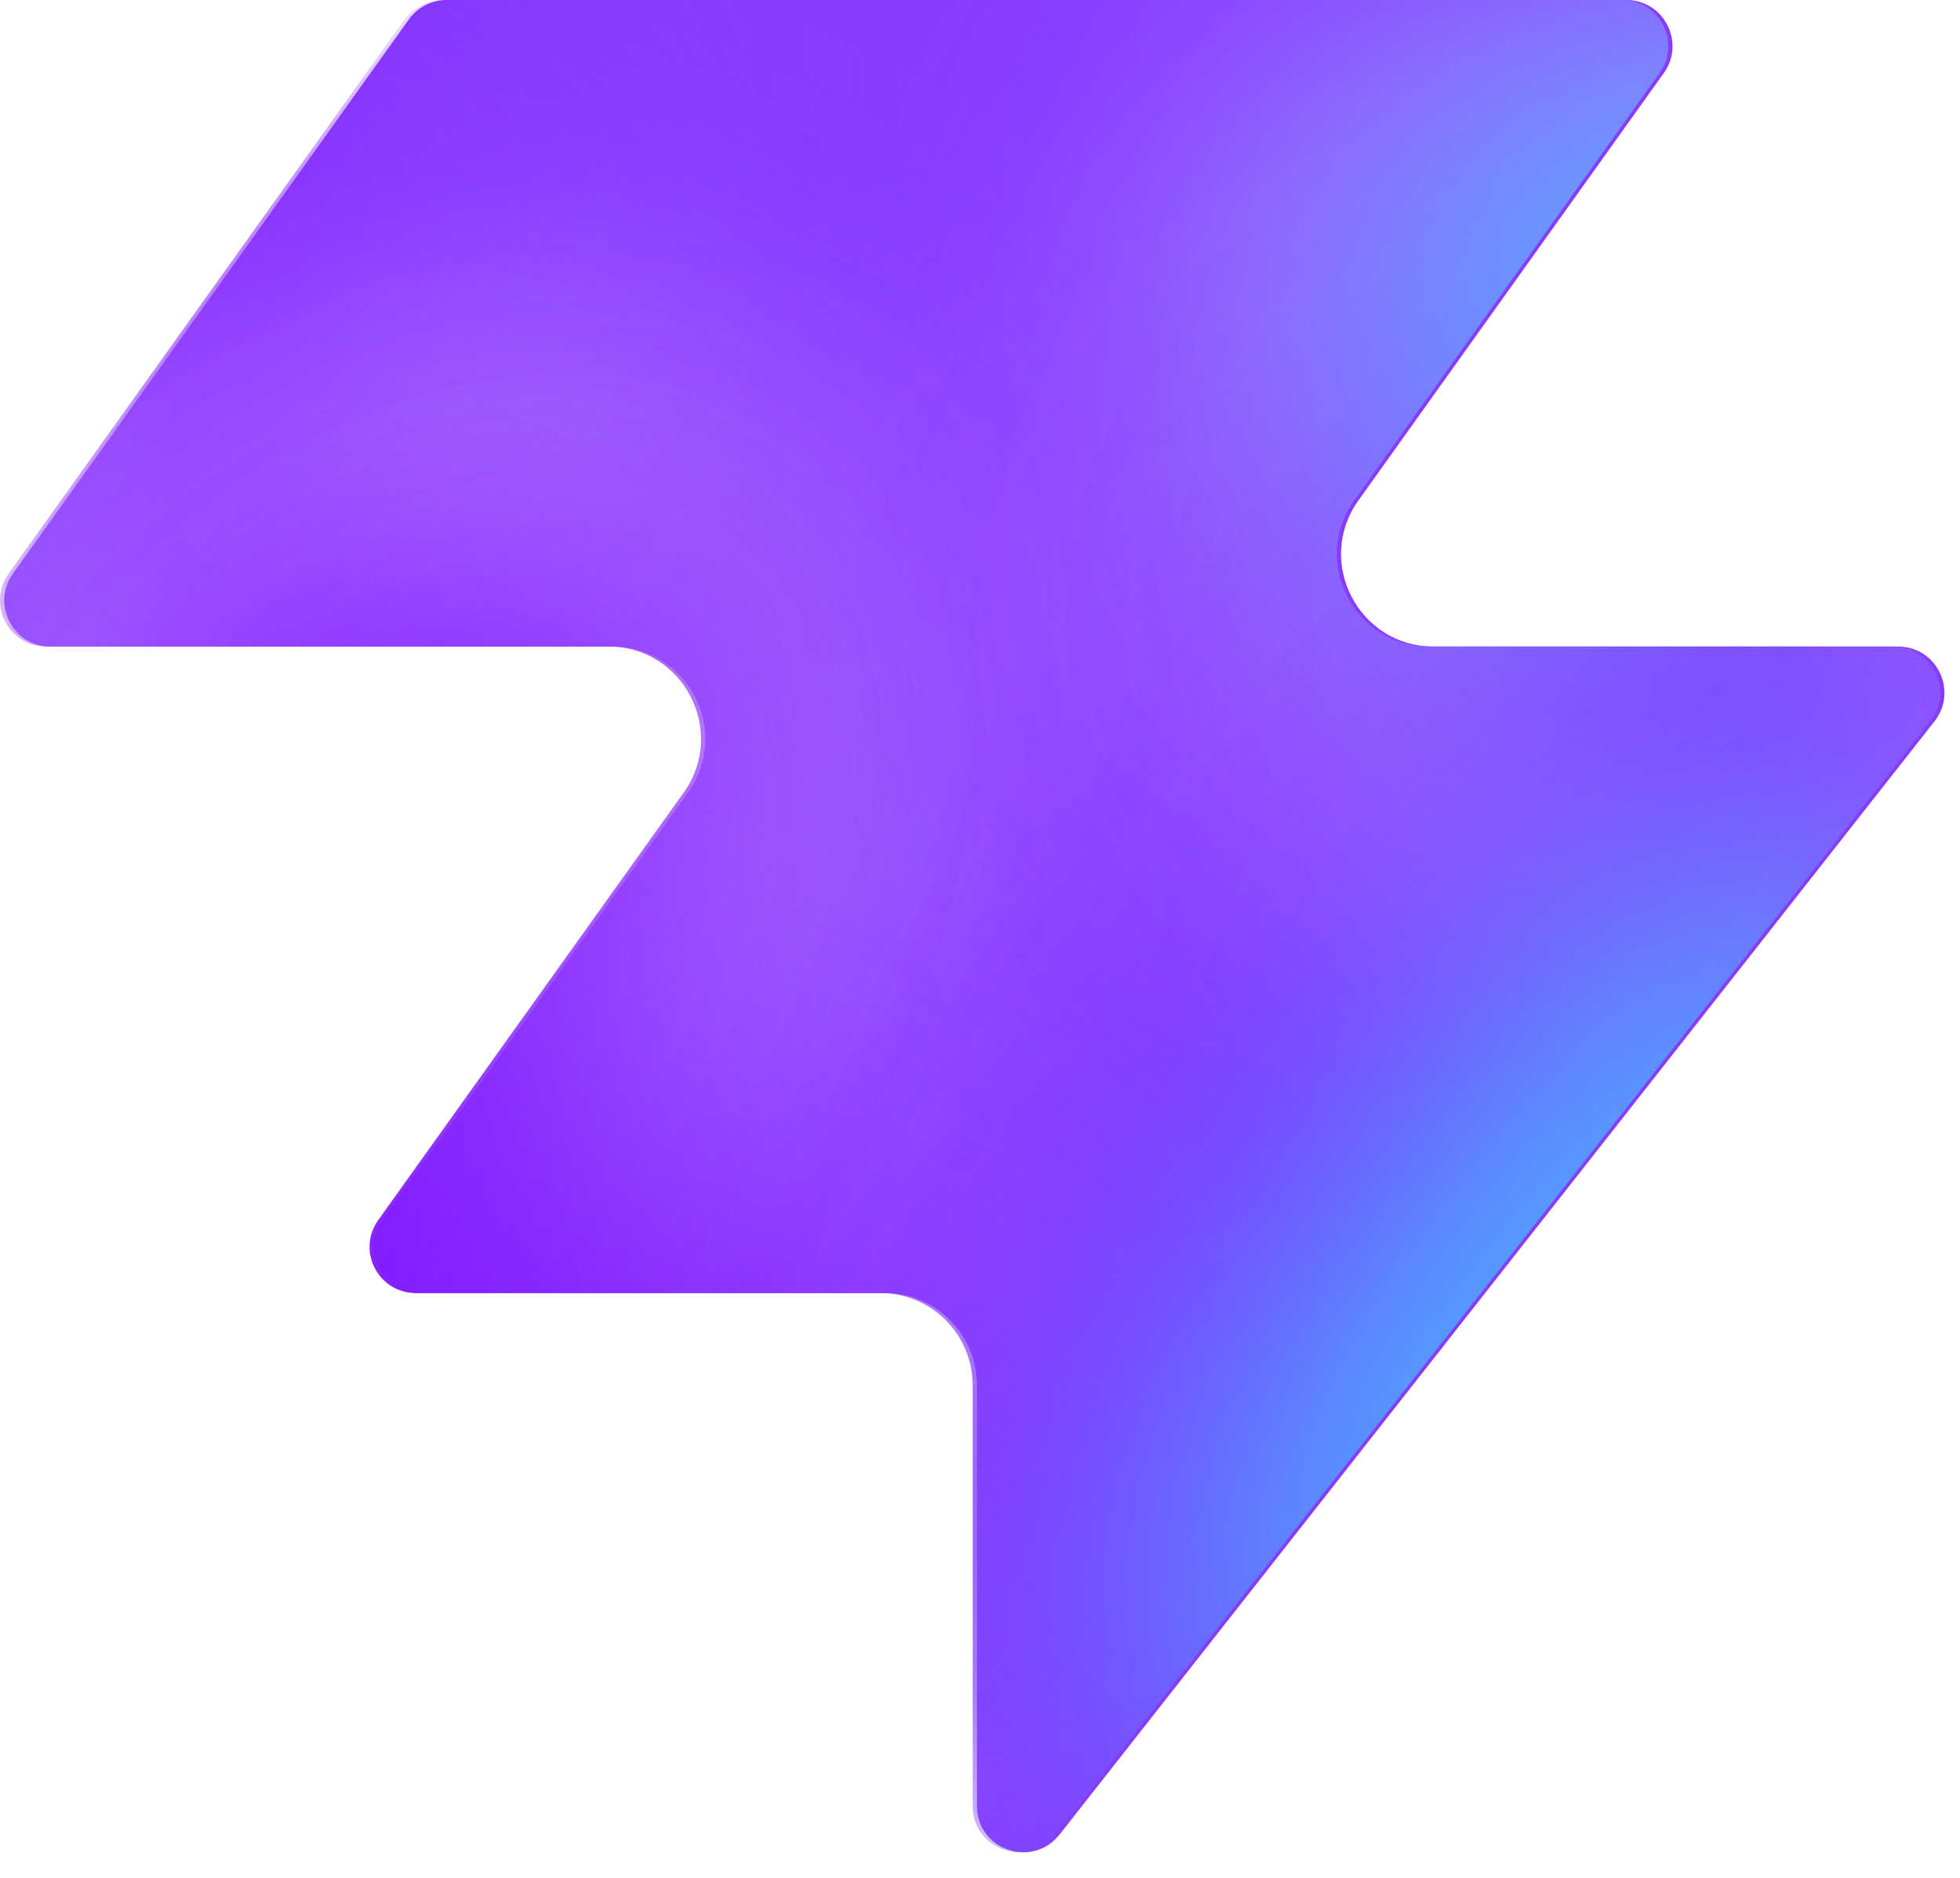
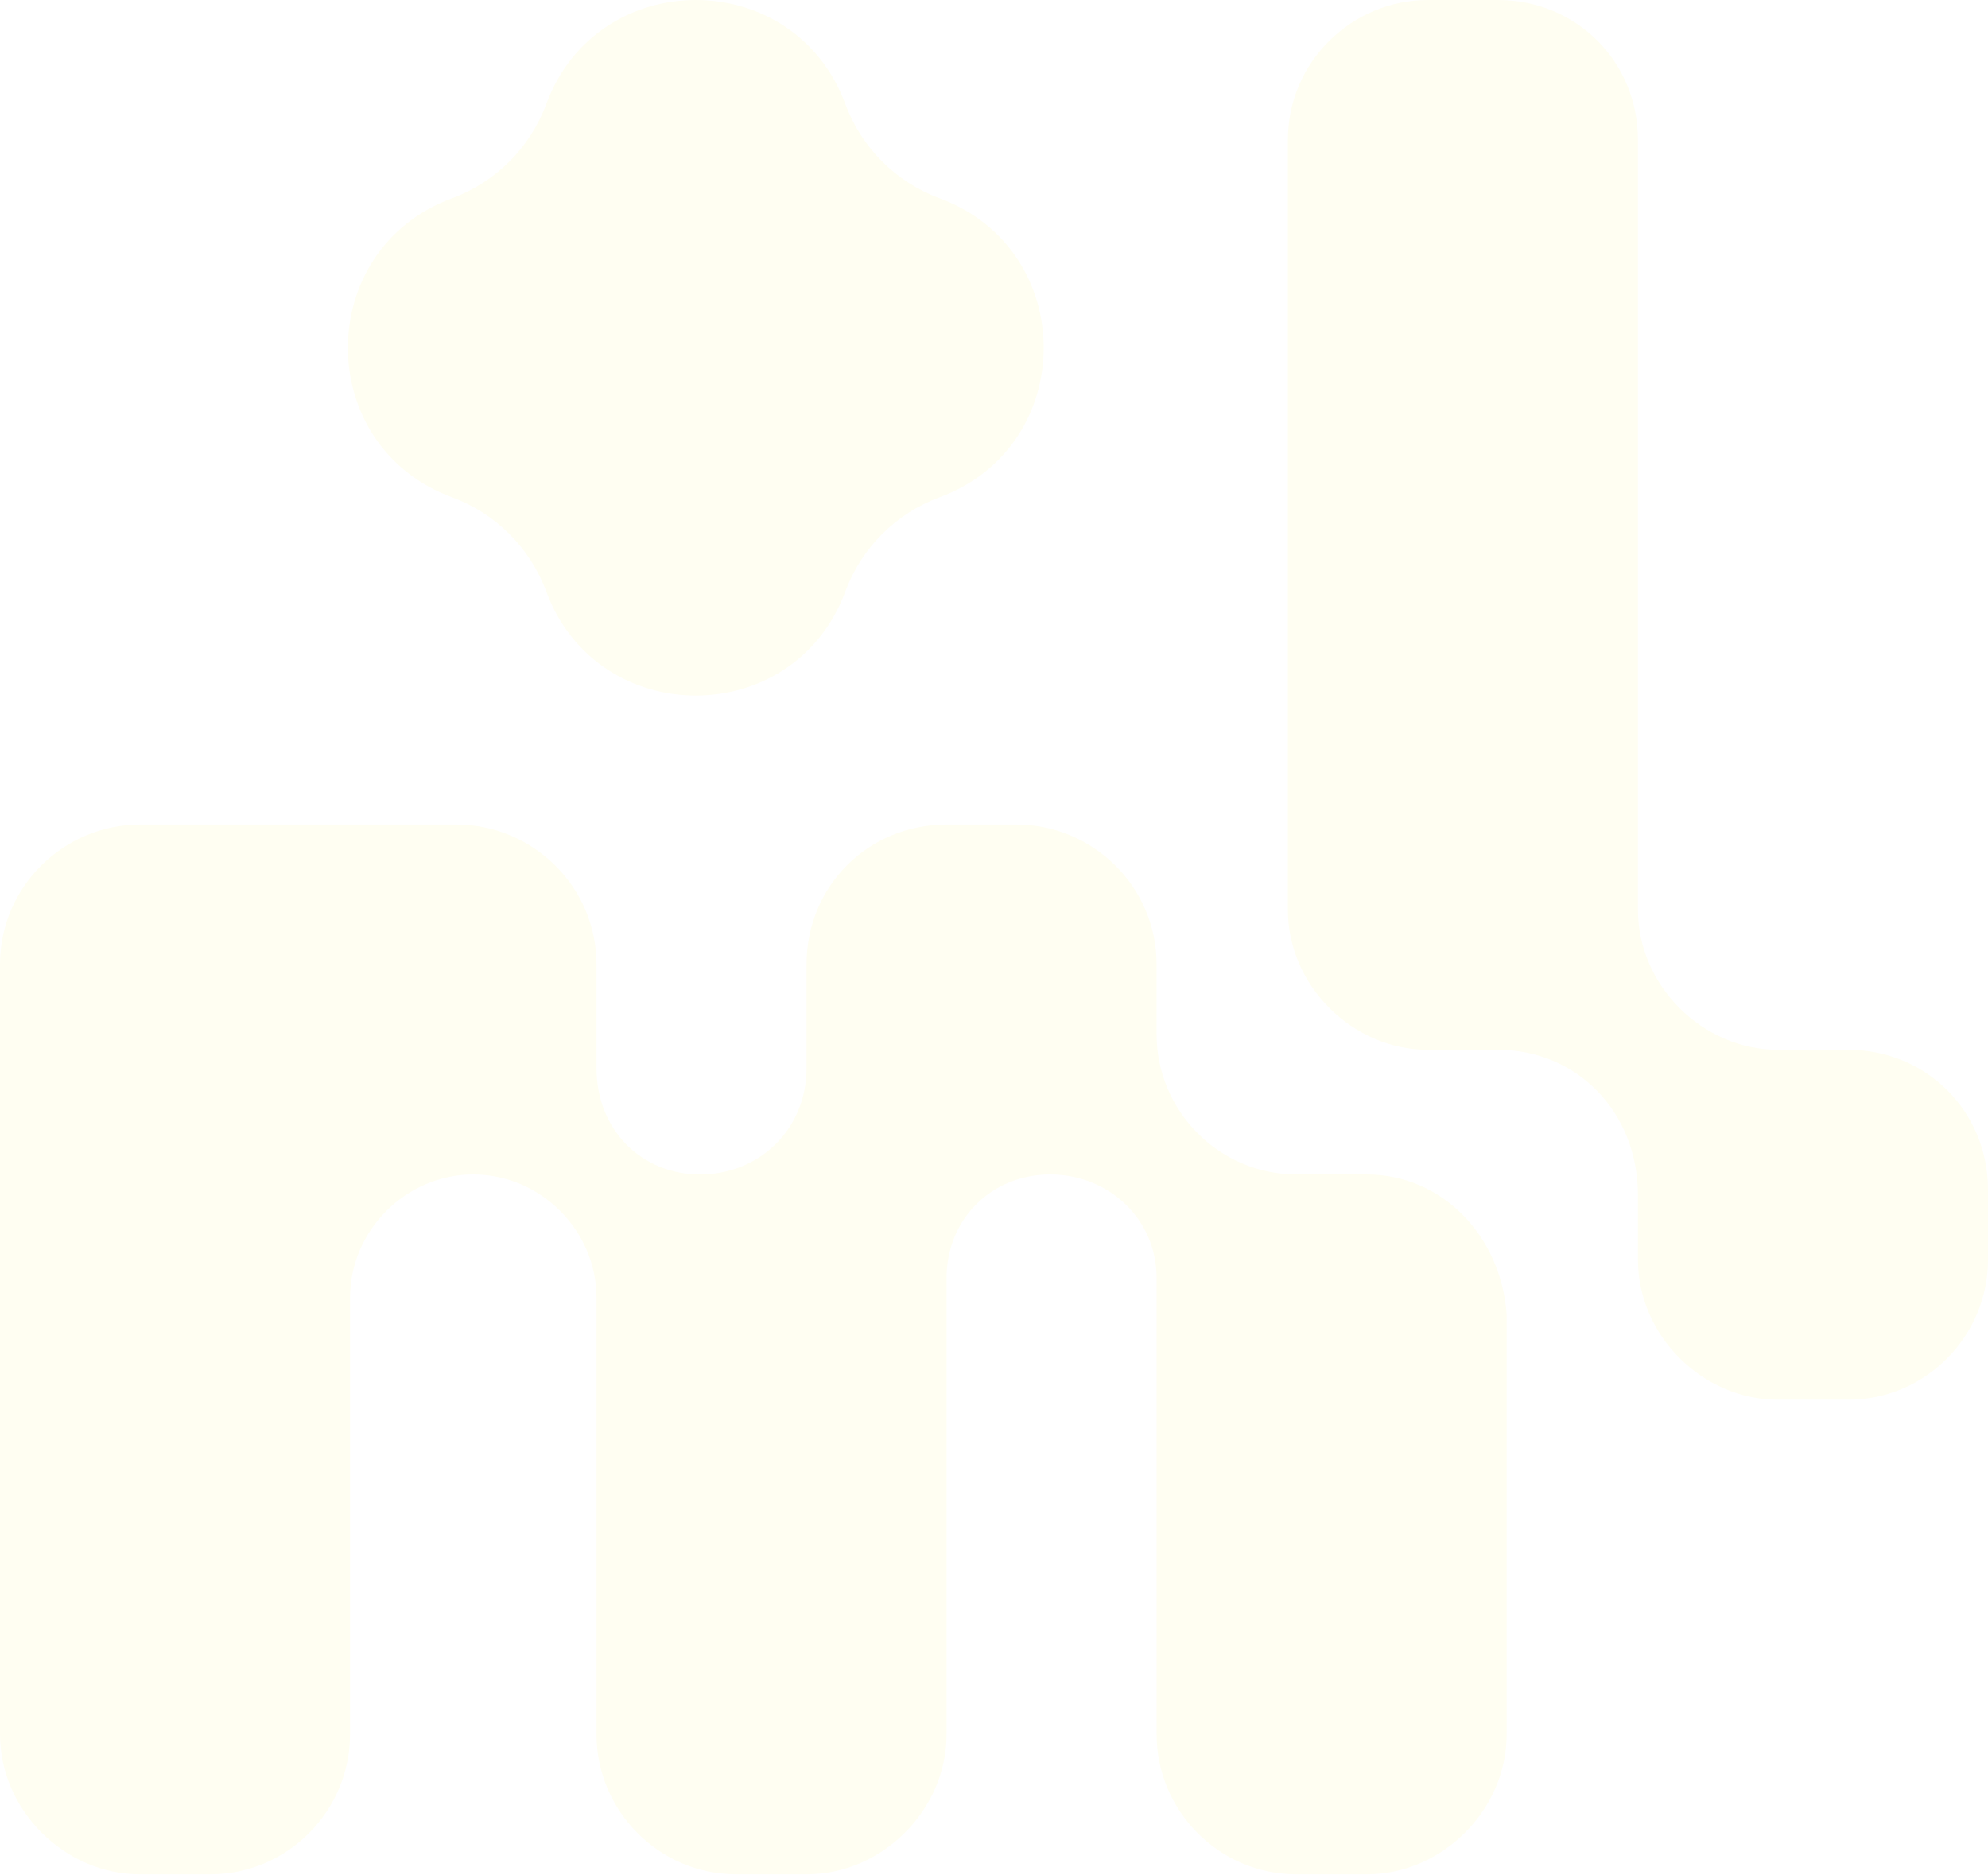
- <svg xmlns="http://www.w3.org/2000/svg" width="48" height="46" fill="none" viewBox="0 0 48 46">
-   <path fill="#863bff" d="M25.946 44.938c-.664.845-2.021.375-2.021-.698V33.937a2.26 2.26 0 0 0-2.262-2.262H10.287c-.92 0-1.456-1.04-.92-1.788l7.48-10.471c1.07-1.497 0-3.578-1.842-3.578H1.237c-.92 0-1.456-1.04-.92-1.788L10.013.474c.214-.297.556-.474.92-.474h28.894c.92 0 1.456 1.04.92 1.788l-7.48 10.471c-1.07 1.498 0 3.579 1.842 3.579h11.377c.943 0 1.473 1.088.89 1.83L25.947 44.94z" style="fill:#863bff;fill:color(display-p3 .525 .23 1);fill-opacity:1" />
-   <mask id="a" width="48" height="46" x="0" y="0" maskUnits="userSpaceOnUse" style="mask-type:alpha">
-     <path fill="#000" d="M25.842 44.938c-.664.844-2.021.375-2.021-.698V33.937a2.26 2.26 0 0 0-2.262-2.262H10.183c-.92 0-1.456-1.04-.92-1.788l7.48-10.471c1.07-1.498 0-3.579-1.842-3.579H1.133c-.92 0-1.456-1.04-.92-1.787L9.91.473c.214-.297.556-.474.92-.474h28.894c.92 0 1.456 1.04.92 1.788l-7.48 10.471c-1.07 1.498 0 3.578 1.842 3.578h11.377c.943 0 1.473 1.088.89 1.832L25.843 44.94z" style="fill:#000;fill-opacity:1" />
-   </mask>
-   <g mask="url(#a)">
-     <g filter="url(#b)">
-       <ellipse cx="5.508" cy="14.704" fill="#ede6ff" rx="5.508" ry="14.704" style="fill:#ede6ff;fill:color(display-p3 .927 .903 1);fill-opacity:1" transform="matrix(.00324 1 1 -.00324 -4.47 31.516)" />
-     </g>
-     <g filter="url(#c)">
-       <ellipse cx="10.399" cy="29.851" fill="#ede6ff" rx="10.399" ry="29.851" style="fill:#ede6ff;fill:color(display-p3 .927 .903 1);fill-opacity:1" transform="matrix(.00324 1 1 -.00324 -39.328 7.883)" />
-     </g>
-     <g filter="url(#d)">
-       <ellipse cx="5.508" cy="30.487" fill="#7e14ff" rx="5.508" ry="30.487" style="fill:#7e14ff;fill:color(display-p3 .492 .077 1);fill-opacity:1" transform="rotate(89.814 -25.913 -14.639)scale(1 -1)" />
-     </g>
-     <g filter="url(#e)">
-       <ellipse cx="5.508" cy="30.599" fill="#7e14ff" rx="5.508" ry="30.599" style="fill:#7e14ff;fill:color(display-p3 .492 .077 1);fill-opacity:1" transform="rotate(89.814 -32.644 -3.334)scale(1 -1)" />
-     </g>
-     <g filter="url(#f)">
-       <ellipse cx="5.508" cy="30.599" fill="#7e14ff" rx="5.508" ry="30.599" style="fill:#7e14ff;fill:color(display-p3 .492 .077 1);fill-opacity:1" transform="matrix(.00324 1 1 -.00324 -34.34 30.47)" />
-     </g>
-     <g filter="url(#g)">
-       <ellipse cx="14.072" cy="22.078" fill="#ede6ff" rx="14.072" ry="22.078" style="fill:#ede6ff;fill:color(display-p3 .927 .903 1);fill-opacity:1" transform="rotate(93.35 24.506 48.493)scale(-1 1)" />
-     </g>
-     <g filter="url(#h)">
-       <ellipse cx="3.47" cy="21.501" fill="#7e14ff" rx="3.47" ry="21.501" style="fill:#7e14ff;fill:color(display-p3 .492 .077 1);fill-opacity:1" transform="rotate(89.009 28.708 47.59)scale(-1 1)" />
-     </g>
-     <g filter="url(#i)">
-       <ellipse cx="3.47" cy="21.501" fill="#7e14ff" rx="3.47" ry="21.501" style="fill:#7e14ff;fill:color(display-p3 .492 .077 1);fill-opacity:1" transform="rotate(89.009 28.708 47.59)scale(-1 1)" />
-     </g>
-     <g filter="url(#j)">
-       <ellipse cx=".387" cy="8.972" fill="#7e14ff" rx="4.407" ry="29.108" style="fill:#7e14ff;fill:color(display-p3 .492 .077 1);fill-opacity:1" transform="rotate(39.51 .387 8.972)" />
-     </g>
-     <g filter="url(#k)">
-       <ellipse cx="47.523" cy="-6.092" fill="#7e14ff" rx="4.407" ry="29.108" style="fill:#7e14ff;fill:color(display-p3 .492 .077 1);fill-opacity:1" transform="rotate(37.892 47.523 -6.092)" />
-     </g>
-     <g filter="url(#l)">
-       <ellipse cx="41.412" cy="6.333" fill="#47bfff" rx="5.971" ry="9.665" style="fill:#47bfff;fill:color(display-p3 .28 .748 1);fill-opacity:1" transform="rotate(37.892 41.412 6.333)" />
-     </g>
-     <g filter="url(#m)">
-       <ellipse cx="-1.879" cy="38.332" fill="#7e14ff" rx="4.407" ry="29.108" style="fill:#7e14ff;fill:color(display-p3 .492 .077 1);fill-opacity:1" transform="rotate(37.892 -1.88 38.332)" />
-     </g>
-     <g filter="url(#n)">
-       <ellipse cx="-1.879" cy="38.332" fill="#7e14ff" rx="4.407" ry="29.108" style="fill:#7e14ff;fill:color(display-p3 .492 .077 1);fill-opacity:1" transform="rotate(37.892 -1.88 38.332)" />
-     </g>
-     <g filter="url(#o)">
-       <ellipse cx="35.651" cy="29.907" fill="#7e14ff" rx="4.407" ry="29.108" style="fill:#7e14ff;fill:color(display-p3 .492 .077 1);fill-opacity:1" transform="rotate(37.892 35.651 29.907)" />
-     </g>
-     <g filter="url(#p)">
-       <ellipse cx="38.418" cy="32.4" fill="#47bfff" rx="5.971" ry="15.297" style="fill:#47bfff;fill:color(display-p3 .28 .748 1);fill-opacity:1" transform="rotate(37.892 38.418 32.4)" />
-     </g>
-   </g>
-   <defs>
-     <filter id="b" width="60.045" height="41.654" x="-19.77" y="16.149" color-interpolation-filters="sRGB" filterUnits="userSpaceOnUse">
-       <feFlood flood-opacity="0" result="BackgroundImageFix" />
-       <feBlend in="SourceGraphic" in2="BackgroundImageFix" result="shape" />
-       <feGaussianBlur result="effect1_foregroundBlur_2002_17158" stdDeviation="7.659" />
-     </filter>
-     <filter id="c" width="90.34" height="51.437" x="-54.613" y="-7.533" color-interpolation-filters="sRGB" filterUnits="userSpaceOnUse">
-       <feFlood flood-opacity="0" result="BackgroundImageFix" />
-       <feBlend in="SourceGraphic" in2="BackgroundImageFix" result="shape" />
-       <feGaussianBlur result="effect1_foregroundBlur_2002_17158" stdDeviation="7.659" />
-     </filter>
-     <filter id="d" width="79.355" height="29.4" x="-49.64" y="2.03" color-interpolation-filters="sRGB" filterUnits="userSpaceOnUse">
-       <feFlood flood-opacity="0" result="BackgroundImageFix" />
-       <feBlend in="SourceGraphic" in2="BackgroundImageFix" result="shape" />
-       <feGaussianBlur result="effect1_foregroundBlur_2002_17158" stdDeviation="4.596" />
-     </filter>
-     <filter id="e" width="79.579" height="29.4" x="-45.045" y="20.029" color-interpolation-filters="sRGB" filterUnits="userSpaceOnUse">
-       <feFlood flood-opacity="0" result="BackgroundImageFix" />
-       <feBlend in="SourceGraphic" in2="BackgroundImageFix" result="shape" />
-       <feGaussianBlur result="effect1_foregroundBlur_2002_17158" stdDeviation="4.596" />
-     </filter>
-     <filter id="f" width="79.579" height="29.4" x="-43.513" y="21.178" color-interpolation-filters="sRGB" filterUnits="userSpaceOnUse">
-       <feFlood flood-opacity="0" result="BackgroundImageFix" />
-       <feBlend in="SourceGraphic" in2="BackgroundImageFix" result="shape" />
-       <feGaussianBlur result="effect1_foregroundBlur_2002_17158" stdDeviation="4.596" />
-     </filter>
-     <filter id="g" width="74.749" height="58.852" x="15.756" y="-17.901" color-interpolation-filters="sRGB" filterUnits="userSpaceOnUse">
-       <feFlood flood-opacity="0" result="BackgroundImageFix" />
-       <feBlend in="SourceGraphic" in2="BackgroundImageFix" result="shape" />
-       <feGaussianBlur result="effect1_foregroundBlur_2002_17158" stdDeviation="7.659" />
-     </filter>
-     <filter id="h" width="61.377" height="25.362" x="23.548" y="2.284" color-interpolation-filters="sRGB" filterUnits="userSpaceOnUse">
-       <feFlood flood-opacity="0" result="BackgroundImageFix" />
-       <feBlend in="SourceGraphic" in2="BackgroundImageFix" result="shape" />
-       <feGaussianBlur result="effect1_foregroundBlur_2002_17158" stdDeviation="4.596" />
-     </filter>
-     <filter id="i" width="61.377" height="25.362" x="23.548" y="2.284" color-interpolation-filters="sRGB" filterUnits="userSpaceOnUse">
-       <feFlood flood-opacity="0" result="BackgroundImageFix" />
-       <feBlend in="SourceGraphic" in2="BackgroundImageFix" result="shape" />
-       <feGaussianBlur result="effect1_foregroundBlur_2002_17158" stdDeviation="4.596" />
-     </filter>
-     <filter id="j" width="56.045" height="63.649" x="-27.636" y="-22.853" color-interpolation-filters="sRGB" filterUnits="userSpaceOnUse">
-       <feFlood flood-opacity="0" result="BackgroundImageFix" />
-       <feBlend in="SourceGraphic" in2="BackgroundImageFix" result="shape" />
-       <feGaussianBlur result="effect1_foregroundBlur_2002_17158" stdDeviation="4.596" />
-     </filter>
-     <filter id="k" width="54.814" height="64.646" x="20.116" y="-38.415" color-interpolation-filters="sRGB" filterUnits="userSpaceOnUse">
-       <feFlood flood-opacity="0" result="BackgroundImageFix" />
-       <feBlend in="SourceGraphic" in2="BackgroundImageFix" result="shape" />
-       <feGaussianBlur result="effect1_foregroundBlur_2002_17158" stdDeviation="4.596" />
-     </filter>
-     <filter id="l" width="33.541" height="35.313" x="24.641" y="-11.323" color-interpolation-filters="sRGB" filterUnits="userSpaceOnUse">
-       <feFlood flood-opacity="0" result="BackgroundImageFix" />
-       <feBlend in="SourceGraphic" in2="BackgroundImageFix" result="shape" />
-       <feGaussianBlur result="effect1_foregroundBlur_2002_17158" stdDeviation="4.596" />
-     </filter>
-     <filter id="m" width="54.814" height="64.646" x="-29.286" y="6.009" color-interpolation-filters="sRGB" filterUnits="userSpaceOnUse">
-       <feFlood flood-opacity="0" result="BackgroundImageFix" />
-       <feBlend in="SourceGraphic" in2="BackgroundImageFix" result="shape" />
-       <feGaussianBlur result="effect1_foregroundBlur_2002_17158" stdDeviation="4.596" />
-     </filter>
-     <filter id="n" width="54.814" height="64.646" x="-29.286" y="6.009" color-interpolation-filters="sRGB" filterUnits="userSpaceOnUse">
-       <feFlood flood-opacity="0" result="BackgroundImageFix" />
-       <feBlend in="SourceGraphic" in2="BackgroundImageFix" result="shape" />
-       <feGaussianBlur result="effect1_foregroundBlur_2002_17158" stdDeviation="4.596" />
-     </filter>
-     <filter id="o" width="54.814" height="64.646" x="8.244" y="-2.416" color-interpolation-filters="sRGB" filterUnits="userSpaceOnUse">
-       <feFlood flood-opacity="0" result="BackgroundImageFix" />
-       <feBlend in="SourceGraphic" in2="BackgroundImageFix" result="shape" />
-       <feGaussianBlur result="effect1_foregroundBlur_2002_17158" stdDeviation="4.596" />
-     </filter>
-     <filter id="p" width="39.409" height="43.623" x="18.713" y="10.588" color-interpolation-filters="sRGB" filterUnits="userSpaceOnUse">
-       <feFlood flood-opacity="0" result="BackgroundImageFix" />
-       <feBlend in="SourceGraphic" in2="BackgroundImageFix" result="shape" />
-       <feGaussianBlur result="effect1_foregroundBlur_2002_17158" stdDeviation="4.596" />
-     </filter>
-   </defs>
+ <svg xmlns="http://www.w3.org/2000/svg" width="280" height="264" viewBox="0 0 280 264" fill="none">
+   <path d="M212.206 185.139V244.285C212.206 254.931 203.134 264 192.485 264H182.624C171.58 264 162.902 254.931 162.902 244.285V180.014C162.902 171.733 156.197 165.424 147.913 165.424C139.63 165.424 133.319 171.733 133.319 180.014V244.285C133.319 254.931 124.247 264 113.597 264H103.737C92.692 264 84.015 254.931 84.015 244.285V182.774C84.015 173.31 76.126 165.424 66.66 165.424C57.193 165.424 49.304 173.31 49.304 182.774V244.285C49.304 254.931 40.627 264 29.583 264H19.722C9.072 264 0 254.931 0 244.285V135.852C0 124.811 9.072 116.137 19.722 116.137H64.293C74.943 116.137 84.015 124.811 84.015 135.852V150.441C84.015 159.116 90.326 165.424 98.609 165.424C106.892 165.424 113.597 159.116 113.597 150.441V135.852C113.597 124.811 122.275 116.137 133.319 116.137H143.18C153.83 116.137 162.902 124.811 162.902 135.852V145.709C162.902 156.355 171.58 165.424 182.624 165.424H192.485C203.134 165.424 211.417 174.099 212.206 185.139Z" fill="#FFFEF2" />
+   <path d="M230.696 128.148C230.696 138.795 239.768 147.863 250.417 147.863H260.278C271.322 147.863 280 156.538 280 167.579V177.436C280 188.082 271.322 197.151 260.278 197.151H250.417C239.768 197.151 230.696 188.082 230.696 177.436V168.367C230.696 156.538 222.018 147.863 210.974 147.863H201.113C190.463 147.863 181.391 138.795 181.391 128.148V19.715C181.391 8.675 190.463 0 201.113 0H210.974C222.018 0 230.696 8.675 230.696 19.715V128.148Z" fill="#FFFEF2" />
+   <path d="M76.936 14.661C84.171 -4.887 111.829 -4.887 119.064 14.661C121.339 20.806 126.186 25.652 132.334 27.926C151.889 35.16 151.889 62.807 132.334 70.041C126.186 72.315 121.339 77.16 119.064 83.306C111.829 102.854 84.171 102.854 76.936 83.306C74.661 77.16 69.814 72.315 63.666 70.041C44.111 62.807 44.111 35.16 63.666 27.926C69.814 25.652 74.661 20.806 76.936 14.661Z" fill="#FFFEF2" />
</svg>
